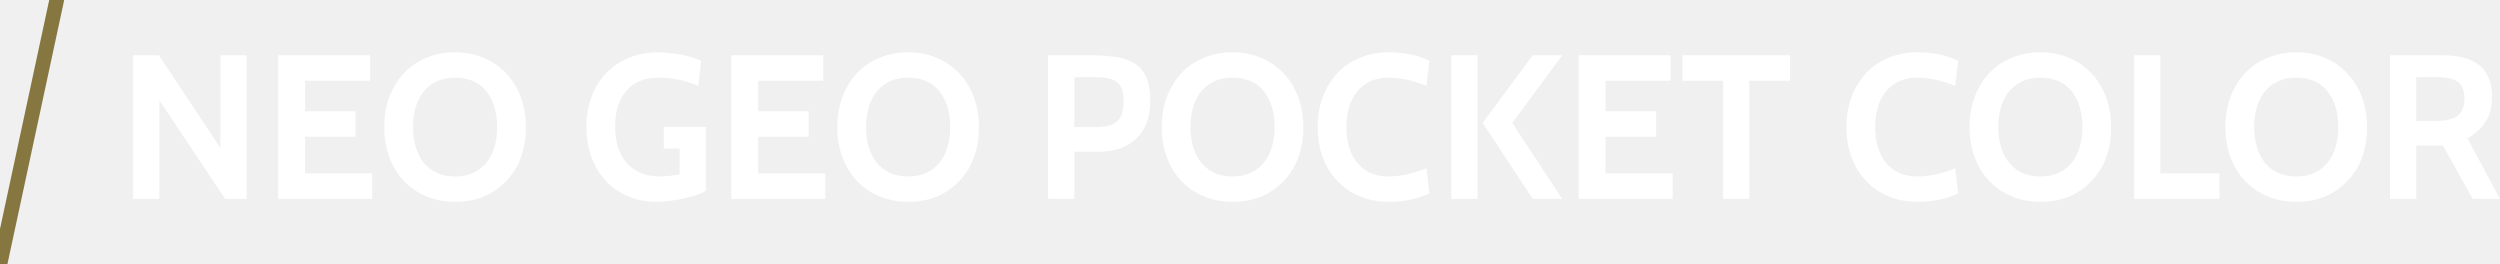
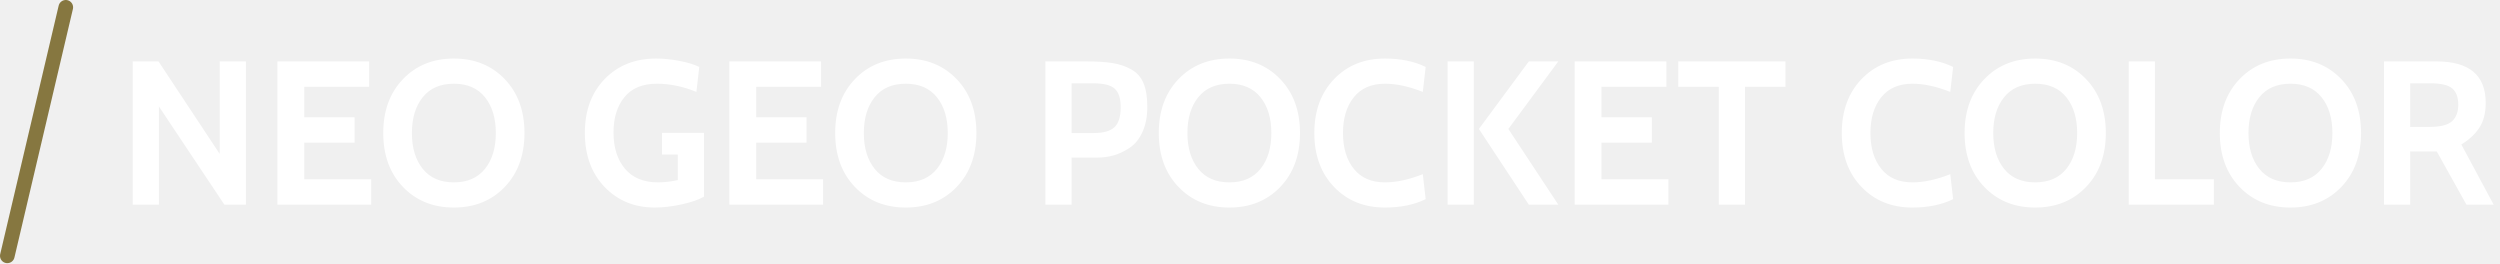
- <svg xmlns="http://www.w3.org/2000/svg" xmlns:ns1="https://boxy-svg.com" viewBox="0 0 170.56 18">
-   <path d="M 16.825 13.569 L 15.355 13.569 L 10.875 6.849 L 10.875 13.569 L 9.085 13.569 L 9.085 3.769 L 10.845 3.769 L 15.035 10.099 L 15.035 3.769 L 16.825 3.769 L 16.825 13.569 ZM 25.392 13.569 L 18.982 13.569 L 18.982 3.769 L 25.252 3.769 L 25.252 5.509 L 20.812 5.509 L 20.812 7.589 L 24.262 7.589 L 24.262 9.329 L 20.812 9.329 L 20.812 11.829 L 25.392 11.829 L 25.392 13.569 ZM 34.517 12.369 C 33.624 13.302 32.467 13.769 31.047 13.769 C 30.347 13.769 29.701 13.646 29.107 13.399 C 28.514 13.159 28.004 12.816 27.577 12.369 C 27.144 11.916 26.811 11.379 26.577 10.759 C 26.337 10.132 26.217 9.436 26.217 8.669 C 26.217 7.902 26.337 7.206 26.577 6.579 C 26.824 5.959 27.157 5.422 27.577 4.969 C 28.004 4.522 28.514 4.179 29.107 3.939 C 29.701 3.692 30.347 3.569 31.047 3.569 C 31.747 3.569 32.394 3.692 32.987 3.939 C 33.581 4.192 34.091 4.542 34.517 4.989 C 34.951 5.436 35.284 5.972 35.517 6.599 C 35.757 7.226 35.877 7.916 35.877 8.669 C 35.877 10.202 35.424 11.436 34.517 12.369 M 33.177 6.219 C 32.684 5.606 31.974 5.299 31.047 5.299 C 30.581 5.299 30.171 5.379 29.817 5.539 C 29.464 5.706 29.164 5.936 28.917 6.229 C 28.677 6.522 28.494 6.876 28.367 7.289 C 28.241 7.702 28.177 8.162 28.177 8.669 C 28.177 9.176 28.241 9.636 28.367 10.049 C 28.494 10.462 28.677 10.816 28.917 11.109 C 29.164 11.402 29.464 11.632 29.817 11.799 C 30.171 11.959 30.581 12.039 31.047 12.039 C 31.514 12.039 31.924 11.959 32.277 11.799 C 32.631 11.632 32.931 11.402 33.177 11.109 C 33.417 10.816 33.601 10.462 33.727 10.049 C 33.854 9.636 33.917 9.176 33.917 8.669 C 33.917 7.662 33.671 6.846 33.177 6.219 ZM 44.796 13.769 C 44.103 13.769 43.463 13.646 42.876 13.399 C 42.289 13.159 41.783 12.816 41.356 12.369 C 40.929 11.916 40.599 11.376 40.366 10.749 C 40.126 10.116 40.006 9.419 40.006 8.659 C 40.006 7.899 40.126 7.206 40.366 6.579 C 40.599 5.959 40.933 5.426 41.366 4.979 C 41.793 4.539 42.309 4.192 42.916 3.939 C 43.516 3.692 44.176 3.569 44.896 3.569 C 45.129 3.569 45.383 3.586 45.656 3.619 C 45.929 3.646 46.199 3.682 46.466 3.729 C 46.733 3.782 46.986 3.846 47.226 3.919 C 47.459 3.986 47.663 4.062 47.836 4.149 L 47.636 5.859 C 46.743 5.486 45.843 5.299 44.936 5.299 C 44.443 5.299 44.009 5.376 43.636 5.529 C 43.269 5.689 42.963 5.916 42.716 6.209 C 42.469 6.502 42.283 6.852 42.156 7.259 C 42.029 7.666 41.966 8.122 41.966 8.629 C 41.966 9.149 42.033 9.619 42.166 10.039 C 42.293 10.459 42.486 10.816 42.746 11.109 C 43.013 11.402 43.333 11.632 43.706 11.799 C 44.086 11.959 44.523 12.039 45.016 12.039 C 45.403 12.039 45.853 11.989 46.366 11.889 L 46.366 10.139 L 45.286 10.139 L 45.286 8.659 L 48.156 8.659 L 48.156 13.019 C 47.989 13.126 47.769 13.222 47.496 13.309 C 47.223 13.396 46.933 13.476 46.626 13.549 C 46.313 13.616 45.993 13.669 45.666 13.709 C 45.346 13.749 45.056 13.769 44.796 13.769 ZM 56.301 13.569 L 49.891 13.569 L 49.891 3.769 L 56.161 3.769 L 56.161 5.509 L 51.721 5.509 L 51.721 7.589 L 55.171 7.589 L 55.171 9.329 L 51.721 9.329 L 51.721 11.829 L 56.301 11.829 L 56.301 13.569 ZM 65.426 12.369 C 64.533 13.302 63.376 13.769 61.956 13.769 C 61.256 13.769 60.61 13.646 60.016 13.399 C 59.423 13.159 58.913 12.816 58.486 12.369 C 58.053 11.916 57.72 11.379 57.486 10.759 C 57.246 10.132 57.126 9.436 57.126 8.669 C 57.126 7.902 57.246 7.206 57.486 6.579 C 57.733 5.959 58.066 5.422 58.486 4.969 C 58.913 4.522 59.423 4.179 60.016 3.939 C 60.61 3.692 61.256 3.569 61.956 3.569 C 62.656 3.569 63.303 3.692 63.896 3.939 C 64.49 4.192 65 4.542 65.426 4.989 C 65.86 5.436 66.193 5.972 66.426 6.599 C 66.666 7.226 66.786 7.916 66.786 8.669 C 66.786 10.202 66.333 11.436 65.426 12.369 M 64.086 6.219 C 63.593 5.606 62.883 5.299 61.956 5.299 C 61.49 5.299 61.08 5.379 60.726 5.539 C 60.373 5.706 60.073 5.936 59.826 6.229 C 59.586 6.522 59.403 6.876 59.276 7.289 C 59.15 7.702 59.086 8.162 59.086 8.669 C 59.086 9.176 59.15 9.636 59.276 10.049 C 59.403 10.462 59.586 10.816 59.826 11.109 C 60.073 11.402 60.373 11.632 60.726 11.799 C 61.08 11.959 61.49 12.039 61.956 12.039 C 62.423 12.039 62.833 11.959 63.186 11.799 C 63.54 11.632 63.84 11.402 64.086 11.109 C 64.326 10.816 64.51 10.462 64.636 10.049 C 64.763 9.636 64.826 9.176 64.826 8.669 C 64.826 7.662 64.58 6.846 64.086 6.219 ZM 75.045 10.349 L 73.295 10.349 L 73.295 13.569 L 71.505 13.569 L 71.505 3.769 L 74.275 3.769 C 74.982 3.769 75.602 3.809 76.135 3.889 C 76.662 3.969 77.095 4.122 77.435 4.349 C 77.782 4.576 78.042 4.892 78.215 5.299 C 78.388 5.706 78.475 6.232 78.475 6.879 C 78.475 7.559 78.368 8.122 78.155 8.569 C 77.942 9.009 77.665 9.362 77.325 9.629 C 76.992 9.896 76.622 10.082 76.215 10.189 C 75.808 10.296 75.418 10.349 75.045 10.349 M 74.765 5.269 L 73.295 5.269 L 73.295 8.669 L 74.805 8.669 C 75.472 8.669 75.945 8.536 76.225 8.269 C 76.512 8.002 76.655 7.542 76.655 6.889 C 76.655 6.602 76.625 6.356 76.565 6.149 C 76.505 5.942 76.402 5.776 76.255 5.649 C 76.108 5.516 75.915 5.419 75.675 5.359 C 75.435 5.299 75.132 5.269 74.765 5.269 ZM 87.558 12.369 C 86.665 13.302 85.508 13.769 84.088 13.769 C 83.388 13.769 82.742 13.646 82.148 13.399 C 81.555 13.159 81.045 12.816 80.618 12.369 C 80.185 11.916 79.852 11.379 79.618 10.759 C 79.378 10.132 79.258 9.436 79.258 8.669 C 79.258 7.902 79.378 7.206 79.618 6.579 C 79.865 5.959 80.198 5.422 80.618 4.969 C 81.045 4.522 81.555 4.179 82.148 3.939 C 82.742 3.692 83.388 3.569 84.088 3.569 C 84.788 3.569 85.435 3.692 86.028 3.939 C 86.622 4.192 87.132 4.542 87.558 4.989 C 87.992 5.436 88.325 5.972 88.558 6.599 C 88.798 7.226 88.918 7.916 88.918 8.669 C 88.918 10.202 88.465 11.436 87.558 12.369 M 86.218 6.219 C 85.725 5.606 85.015 5.299 84.088 5.299 C 83.622 5.299 83.212 5.379 82.858 5.539 C 82.505 5.706 82.205 5.936 81.958 6.229 C 81.718 6.522 81.535 6.876 81.408 7.289 C 81.282 7.702 81.218 8.162 81.218 8.669 C 81.218 9.176 81.282 9.636 81.408 10.049 C 81.535 10.462 81.718 10.816 81.958 11.109 C 82.205 11.402 82.505 11.632 82.858 11.799 C 83.212 11.959 83.622 12.039 84.088 12.039 C 84.555 12.039 84.965 11.959 85.318 11.799 C 85.672 11.632 85.972 11.402 86.218 11.109 C 86.458 10.816 86.642 10.462 86.768 10.049 C 86.895 9.636 86.958 9.176 86.958 8.669 C 86.958 7.662 86.712 6.846 86.218 6.219 ZM 94.727 13.769 C 94.027 13.769 93.381 13.646 92.787 13.399 C 92.194 13.159 91.684 12.816 91.257 12.369 C 90.824 11.916 90.491 11.379 90.257 10.759 C 90.017 10.132 89.897 9.436 89.897 8.669 C 89.897 7.902 90.017 7.206 90.257 6.579 C 90.504 5.959 90.837 5.422 91.257 4.969 C 91.684 4.522 92.194 4.179 92.787 3.939 C 93.381 3.692 94.027 3.569 94.727 3.569 C 95.794 3.569 96.724 3.762 97.517 4.149 L 97.317 5.859 C 96.391 5.486 95.527 5.299 94.727 5.299 C 94.261 5.299 93.851 5.379 93.497 5.539 C 93.144 5.706 92.844 5.936 92.597 6.229 C 92.357 6.522 92.174 6.876 92.047 7.289 C 91.921 7.702 91.857 8.162 91.857 8.669 C 91.857 9.176 91.921 9.636 92.047 10.049 C 92.174 10.462 92.357 10.816 92.597 11.109 C 92.844 11.402 93.144 11.632 93.497 11.799 C 93.851 11.959 94.261 12.039 94.727 12.039 C 95.527 12.039 96.391 11.852 97.317 11.479 L 97.517 13.189 C 96.724 13.576 95.794 13.769 94.727 13.769 ZM 106.582 13.569 L 104.572 13.569 L 101.152 8.389 L 104.572 3.769 L 106.582 3.769 L 103.172 8.389 L 106.582 13.569 M 100.802 13.569 L 99.012 13.569 L 99.012 3.769 L 100.802 3.769 L 100.802 13.569 ZM 114.116 13.569 L 107.706 13.569 L 107.706 3.769 L 113.976 3.769 L 113.976 5.509 L 109.536 5.509 L 109.536 7.589 L 112.986 7.589 L 112.986 9.329 L 109.536 9.329 L 109.536 11.829 L 114.116 11.829 L 114.116 13.569 ZM 122.127 5.509 L 119.347 5.509 L 119.347 13.569 L 117.557 13.569 L 117.557 5.509 L 114.787 5.509 L 114.787 3.769 L 122.127 3.769 L 122.127 5.509 ZM 130.802 13.769 C 130.102 13.769 129.455 13.646 128.862 13.399 C 128.268 13.159 127.758 12.816 127.332 12.369 C 126.898 11.916 126.565 11.379 126.332 10.759 C 126.092 10.132 125.972 9.436 125.972 8.669 C 125.972 7.902 126.092 7.206 126.332 6.579 C 126.578 5.959 126.912 5.422 127.332 4.969 C 127.758 4.522 128.268 4.179 128.862 3.939 C 129.455 3.692 130.102 3.569 130.802 3.569 C 131.868 3.569 132.798 3.762 133.592 4.149 L 133.392 5.859 C 132.465 5.486 131.602 5.299 130.802 5.299 C 130.335 5.299 129.925 5.379 129.572 5.539 C 129.218 5.706 128.918 5.936 128.672 6.229 C 128.432 6.522 128.248 6.876 128.122 7.289 C 127.995 7.702 127.932 8.162 127.932 8.669 C 127.932 9.176 127.995 9.636 128.122 10.049 C 128.248 10.462 128.432 10.816 128.672 11.109 C 128.918 11.402 129.218 11.632 129.572 11.799 C 129.925 11.959 130.335 12.039 130.802 12.039 C 131.602 12.039 132.465 11.852 133.392 11.479 L 133.592 13.189 C 132.798 13.576 131.868 13.769 130.802 13.769 ZM 142.671 12.369 C 141.778 13.302 140.621 13.769 139.201 13.769 C 138.501 13.769 137.854 13.646 137.261 13.399 C 136.668 13.159 136.158 12.816 135.731 12.369 C 135.298 11.916 134.964 11.379 134.731 10.759 C 134.491 10.132 134.371 9.436 134.371 8.669 C 134.371 7.902 134.491 7.206 134.731 6.579 C 134.978 5.959 135.311 5.422 135.731 4.969 C 136.158 4.522 136.668 4.179 137.261 3.939 C 137.854 3.692 138.501 3.569 139.201 3.569 C 139.901 3.569 140.548 3.692 141.141 3.939 C 141.734 4.192 142.244 4.542 142.671 4.989 C 143.104 5.436 143.438 5.972 143.671 6.599 C 143.911 7.226 144.031 7.916 144.031 8.669 C 144.031 10.202 143.578 11.436 142.671 12.369 M 141.331 6.219 C 140.838 5.606 140.128 5.299 139.201 5.299 C 138.734 5.299 138.324 5.379 137.971 5.539 C 137.618 5.706 137.318 5.936 137.071 6.229 C 136.831 6.522 136.648 6.876 136.521 7.289 C 136.394 7.702 136.331 8.162 136.331 8.669 C 136.331 9.176 136.394 9.636 136.521 10.049 C 136.648 10.462 136.831 10.816 137.071 11.109 C 137.318 11.402 137.618 11.632 137.971 11.799 C 138.324 11.959 138.734 12.039 139.201 12.039 C 139.668 12.039 140.078 11.959 140.431 11.799 C 140.784 11.632 141.084 11.402 141.331 11.109 C 141.571 10.816 141.754 10.462 141.881 10.049 C 142.008 9.636 142.071 9.176 142.071 8.669 C 142.071 7.662 141.824 6.846 141.331 6.219 ZM 151.42 13.569 L 145.6 13.569 L 145.6 3.769 L 147.39 3.769 L 147.39 11.829 L 151.42 11.829 L 151.42 13.569 ZM 160.127 12.369 C 159.234 13.302 158.077 13.769 156.657 13.769 C 155.957 13.769 155.311 13.646 154.717 13.399 C 154.124 13.159 153.614 12.816 153.187 12.369 C 152.754 11.916 152.421 11.379 152.187 10.759 C 151.947 10.132 151.827 9.436 151.827 8.669 C 151.827 7.902 151.947 7.206 152.187 6.579 C 152.434 5.959 152.767 5.422 153.187 4.969 C 153.614 4.522 154.124 4.179 154.717 3.939 C 155.311 3.692 155.957 3.569 156.657 3.569 C 157.357 3.569 158.004 3.692 158.597 3.939 C 159.191 4.192 159.701 4.542 160.127 4.989 C 160.561 5.436 160.894 5.972 161.127 6.599 C 161.367 7.226 161.487 7.916 161.487 8.669 C 161.487 10.202 161.034 11.436 160.127 12.369 M 158.787 6.219 C 158.294 5.606 157.584 5.299 156.657 5.299 C 156.191 5.299 155.781 5.379 155.427 5.539 C 155.074 5.706 154.774 5.936 154.527 6.229 C 154.287 6.522 154.104 6.876 153.977 7.289 C 153.851 7.702 153.787 8.162 153.787 8.669 C 153.787 9.176 153.851 9.636 153.977 10.049 C 154.104 10.462 154.287 10.816 154.527 11.109 C 154.774 11.402 155.074 11.632 155.427 11.799 C 155.781 11.959 156.191 12.039 156.657 12.039 C 157.124 12.039 157.534 11.959 157.887 11.799 C 158.241 11.632 158.541 11.402 158.787 11.109 C 159.027 10.816 159.211 10.462 159.337 10.049 C 159.464 9.636 159.527 9.176 159.527 8.669 C 159.527 7.662 159.281 6.846 158.787 6.219 ZM 170.556 13.569 L 168.696 13.569 L 166.666 9.929 L 164.846 9.929 L 164.846 13.569 L 163.056 13.569 L 163.056 3.769 L 166.636 3.769 C 168.89 3.769 170.016 4.712 170.016 6.599 C 170.016 7.299 169.87 7.869 169.576 8.309 C 169.29 8.742 168.88 9.122 168.346 9.449 L 170.556 13.569 M 166.236 5.269 L 164.846 5.269 L 164.846 8.249 L 166.166 8.249 C 166.92 8.249 167.436 8.119 167.716 7.859 C 167.996 7.606 168.136 7.226 168.136 6.719 C 168.136 6.226 168 5.859 167.726 5.619 C 167.46 5.386 166.963 5.269 166.236 5.269 Z" transform="matrix(1, 0, 0, 1, 0, 0)" style="fill: rgb(255, 255, 255); white-space: pre;" />
-   <path d="M 0 18 L 3.869 0" style="fill: none; stroke-linecap: round; stroke: rgb(134, 119, 64);" ns1:origin="0 0.5" />
+ <svg xmlns="http://www.w3.org/2000/svg" width="171px" height="18px" viewBox="0 0 171 18" version="1.1">
+   <defs />
+   <g id="Page-1" stroke="none" stroke-width="1" fill="none" fill-rule="evenodd">
+     <path d="M16.82,14 L15.35,14 L10.87,7.28 L10.87,14 L9.078,14 L9.078,4.2 L10.842,4.2 L15.028,10.528 L15.028,4.2 L16.82,4.2 L16.82,14 Z M25.388,14 L18.976,14 L18.976,4.2 L25.248,4.2 L25.248,5.936 L20.81,5.936 L20.81,8.022 L24.254,8.022 L24.254,9.758 L20.81,9.758 L20.81,12.264 L25.388,12.264 L25.388,14 Z M31.044,14.196 C29.625,14.196 28.466,13.727 27.565,12.789 C26.664,11.851 26.214,10.621 26.214,9.1 C26.214,7.579 26.664,6.349 27.565,5.411 C28.466,4.473 29.625,4.004 31.044,4.004 C32.463,4.004 33.622,4.473 34.523,5.411 C35.424,6.349 35.874,7.579 35.874,9.1 C35.874,10.621 35.424,11.851 34.523,12.789 C33.622,13.727 32.463,14.196 31.044,14.196 Z M31.044,5.726 C30.12,5.726 29.411,6.034 28.916,6.65 C28.421,7.266 28.174,8.083 28.174,9.1 C28.174,10.117 28.421,10.934 28.916,11.55 C29.411,12.166 30.12,12.474 31.044,12.474 C31.968,12.474 32.677,12.166 33.172,11.55 C33.667,10.934 33.914,10.117 33.914,9.1 C33.914,8.083 33.667,7.266 33.172,6.65 C32.677,6.034 31.968,5.726 31.044,5.726 Z M44.792,14.196 C43.401,14.196 42.256,13.727 41.355,12.789 C40.454,11.851 40.004,10.617 40.004,9.086 C40.004,7.565 40.457,6.337 41.362,5.404 C42.267,4.471 43.443,4.004 44.89,4.004 C45.385,4.004 45.912,4.058 46.472,4.165 C47.032,4.272 47.485,4.41 47.83,4.578 L47.634,6.286 C46.719,5.913 45.819,5.726 44.932,5.726 C43.952,5.726 43.212,6.032 42.713,6.643 C42.214,7.254 41.964,8.059 41.964,9.058 C41.964,10.094 42.225,10.922 42.748,11.543 C43.271,12.164 44.027,12.474 45.016,12.474 C45.417,12.474 45.865,12.423 46.36,12.32 L46.36,10.57 L45.282,10.57 L45.282,9.086 L48.152,9.086 L48.152,13.454 C47.797,13.659 47.289,13.834 46.626,13.979 C45.963,14.124 45.352,14.196 44.792,14.196 Z M56.3,14 L49.888,14 L49.888,4.2 L56.16,4.2 L56.16,5.936 L51.722,5.936 L51.722,8.022 L55.166,8.022 L55.166,9.758 L51.722,9.758 L51.722,12.264 L56.3,12.264 L56.3,14 Z M61.956,14.196 C60.537,14.196 59.378,13.727 58.477,12.789 C57.576,11.851 57.126,10.621 57.126,9.1 C57.126,7.579 57.576,6.349 58.477,5.411 C59.378,4.473 60.537,4.004 61.956,4.004 C63.375,4.004 64.534,4.473 65.435,5.411 C66.336,6.349 66.786,7.579 66.786,9.1 C66.786,10.621 66.336,11.851 65.435,12.789 C64.534,13.727 63.375,14.196 61.956,14.196 Z M61.956,5.726 C61.032,5.726 60.323,6.034 59.828,6.65 C59.333,7.266 59.086,8.083 59.086,9.1 C59.086,10.117 59.333,10.934 59.828,11.55 C60.323,12.166 61.032,12.474 61.956,12.474 C62.88,12.474 63.589,12.166 64.084,11.55 C64.579,10.934 64.826,10.117 64.826,9.1 C64.826,8.083 64.579,7.266 64.084,6.65 C63.589,6.034 62.88,5.726 61.956,5.726 Z M75.046,10.78 L73.296,10.78 L73.296,14 L71.504,14 L71.504,4.2 L74.276,4.2 C75.013,4.2 75.618,4.237 76.089,4.312 C76.56,4.387 76.99,4.531 77.377,4.746 C77.764,4.961 78.044,5.276 78.217,5.691 C78.39,6.106 78.476,6.645 78.476,7.308 C78.476,7.971 78.366,8.542 78.147,9.023 C77.928,9.504 77.636,9.865 77.272,10.108 C76.908,10.351 76.544,10.523 76.18,10.626 C75.816,10.729 75.438,10.78 75.046,10.78 Z M74.766,5.698 L73.296,5.698 L73.296,9.1 L74.808,9.1 C75.471,9.1 75.944,8.967 76.229,8.701 C76.514,8.435 76.656,7.975 76.656,7.322 C76.656,6.743 76.523,6.328 76.257,6.076 C75.991,5.824 75.494,5.698 74.766,5.698 Z M84.09,14.196 C82.671,14.196 81.512,13.727 80.611,12.789 C79.71,11.851 79.26,10.621 79.26,9.1 C79.26,7.579 79.71,6.349 80.611,5.411 C81.512,4.473 82.671,4.004 84.09,4.004 C85.509,4.004 86.668,4.473 87.569,5.411 C88.47,6.349 88.92,7.579 88.92,9.1 C88.92,10.621 88.47,11.851 87.569,12.789 C86.668,13.727 85.509,14.196 84.09,14.196 Z M84.09,5.726 C83.166,5.726 82.457,6.034 81.962,6.65 C81.467,7.266 81.22,8.083 81.22,9.1 C81.22,10.117 81.467,10.934 81.962,11.55 C82.457,12.166 83.166,12.474 84.09,12.474 C85.014,12.474 85.723,12.166 86.218,11.55 C86.713,10.934 86.96,10.117 86.96,9.1 C86.96,8.083 86.713,7.266 86.218,6.65 C85.723,6.034 85.014,5.726 84.09,5.726 Z M94.73,14.196 C93.311,14.196 92.152,13.727 91.251,12.789 C90.35,11.851 89.9,10.621 89.9,9.1 C89.9,7.579 90.35,6.349 91.251,5.411 C92.152,4.473 93.311,4.004 94.73,4.004 C95.803,4.004 96.732,4.195 97.516,4.578 L97.32,6.286 C96.377,5.913 95.514,5.726 94.73,5.726 C93.806,5.726 93.097,6.034 92.602,6.65 C92.107,7.266 91.86,8.083 91.86,9.1 C91.86,10.117 92.107,10.934 92.602,11.55 C93.097,12.166 93.806,12.474 94.73,12.474 C95.514,12.474 96.377,12.287 97.32,11.914 L97.516,13.622 C96.732,14.005 95.803,14.196 94.73,14.196 Z M106.588,14 L104.572,14 L101.156,8.82 L104.572,4.2 L106.588,4.2 L103.172,8.82 L106.588,14 Z M100.806,14 L99.014,14 L99.014,4.2 L100.806,4.2 L100.806,14 Z M114.12,14 L107.708,14 L107.708,4.2 L113.98,4.2 L113.98,5.936 L109.542,5.936 L109.542,8.022 L112.986,8.022 L112.986,9.758 L109.542,9.758 L109.542,12.264 L114.12,12.264 L114.12,14 Z M122.128,5.936 L119.356,5.936 L119.356,14 L117.564,14 L117.564,5.936 L114.792,5.936 L114.792,4.2 L122.128,4.2 L122.128,5.936 Z M130.808,14.196 C129.389,14.196 128.23,13.727 127.329,12.789 C126.428,11.851 125.978,10.621 125.978,9.1 C125.978,7.579 126.428,6.349 127.329,5.411 C128.23,4.473 129.389,4.004 130.808,4.004 C131.881,4.004 132.81,4.195 133.594,4.578 L133.398,6.286 C132.455,5.913 131.592,5.726 130.808,5.726 C129.884,5.726 129.175,6.034 128.68,6.65 C128.185,7.266 127.938,8.083 127.938,9.1 C127.938,10.117 128.185,10.934 128.68,11.55 C129.175,12.166 129.884,12.474 130.808,12.474 C131.592,12.474 132.455,12.287 133.398,11.914 L133.594,13.622 C132.81,14.005 131.881,14.196 130.808,14.196 Z M139.208,14.196 C137.789,14.196 136.63,13.727 135.729,12.789 C134.828,11.851 134.378,10.621 134.378,9.1 C134.378,7.579 134.828,6.349 135.729,5.411 C136.63,4.473 137.789,4.004 139.208,4.004 C140.627,4.004 141.786,4.473 142.687,5.411 C143.588,6.349 144.038,7.579 144.038,9.1 C144.038,10.621 143.588,11.851 142.687,12.789 C141.786,13.727 140.627,14.196 139.208,14.196 Z M139.208,5.726 C138.284,5.726 137.575,6.034 137.08,6.65 C136.585,7.266 136.338,8.083 136.338,9.1 C136.338,10.117 136.585,10.934 137.08,11.55 C137.575,12.166 138.284,12.474 139.208,12.474 C140.132,12.474 140.841,12.166 141.336,11.55 C141.831,10.934 142.078,10.117 142.078,9.1 C142.078,8.083 141.831,7.266 141.336,6.65 C140.841,6.034 140.132,5.726 139.208,5.726 Z M151.43,14 L145.606,14 L145.606,4.2 L147.398,4.2 L147.398,12.264 L151.43,12.264 L151.43,14 Z M156.666,14.196 C155.247,14.196 154.088,13.727 153.187,12.789 C152.286,11.851 151.836,10.621 151.836,9.1 C151.836,7.579 152.286,6.349 153.187,5.411 C154.088,4.473 155.247,4.004 156.666,4.004 C158.085,4.004 159.244,4.473 160.145,5.411 C161.046,6.349 161.496,7.579 161.496,9.1 C161.496,10.621 161.046,11.851 160.145,12.789 C159.244,13.727 158.085,14.196 156.666,14.196 Z M156.666,5.726 C155.742,5.726 155.033,6.034 154.538,6.65 C154.043,7.266 153.796,8.083 153.796,9.1 C153.796,10.117 154.043,10.934 154.538,11.55 C155.033,12.166 155.742,12.474 156.666,12.474 C157.59,12.474 158.299,12.166 158.794,11.55 C159.289,10.934 159.536,10.117 159.536,9.1 C159.536,8.083 159.289,7.266 158.794,6.65 C158.299,6.034 157.59,5.726 156.666,5.726 Z M170.568,14 L168.706,14 L166.676,10.36 L164.856,10.36 L164.856,14 L163.064,14 L163.064,4.2 L166.648,4.2 C168.897,4.2 170.022,5.143 170.022,7.028 C170.022,7.728 169.877,8.297 169.588,8.736 C169.299,9.175 168.888,9.557 168.356,9.884 L170.568,14 Z M166.242,5.698 L164.856,5.698 L164.856,8.68 L166.172,8.68 C166.928,8.68 167.446,8.549 167.726,8.288 C168.006,8.027 168.146,7.649 168.146,7.154 C168.146,6.659 168.011,6.293 167.74,6.055 C167.469,5.817 166.97,5.698 166.242,5.698 Z" id="NEO-GEO-POCKET-COLOR-Copy" fill="#FFFFFF" />
+     <g id="system" stroke="#867740" stroke-linecap="round">
+       <path d="M0.5,17.5 L4.5,0.5" id="Shape" />
+     </g>
+   </g>
</svg>
